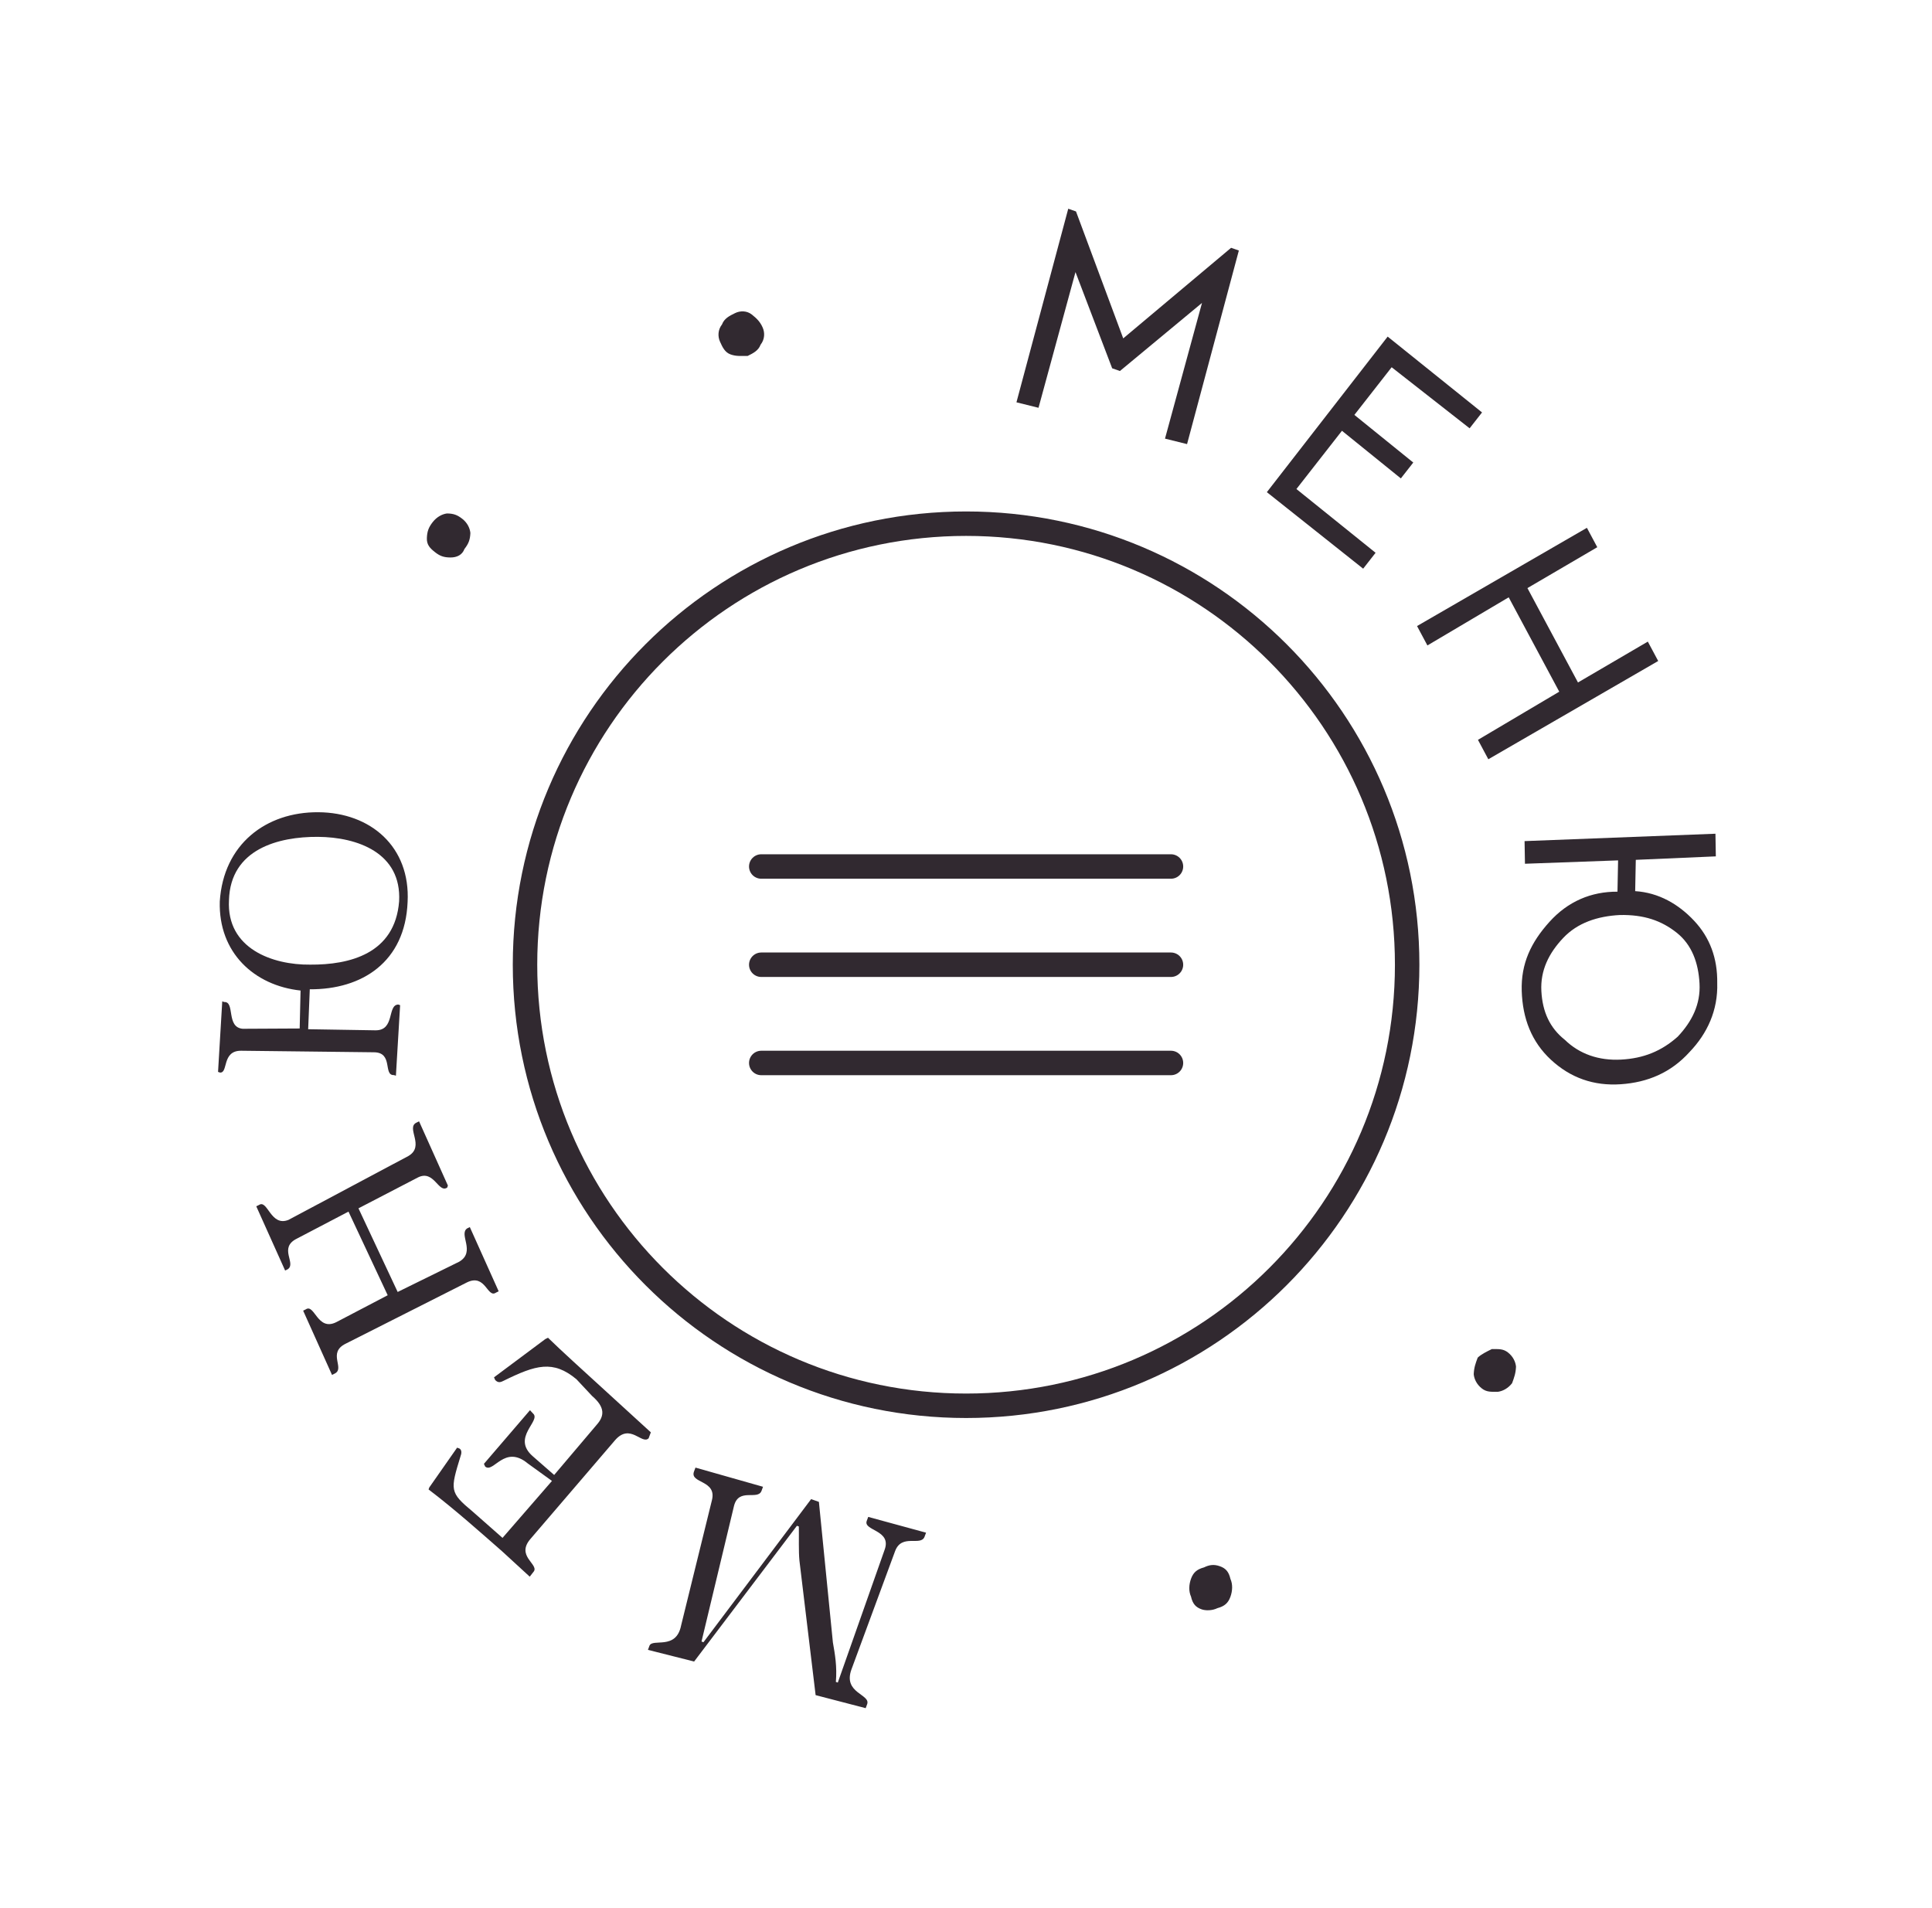
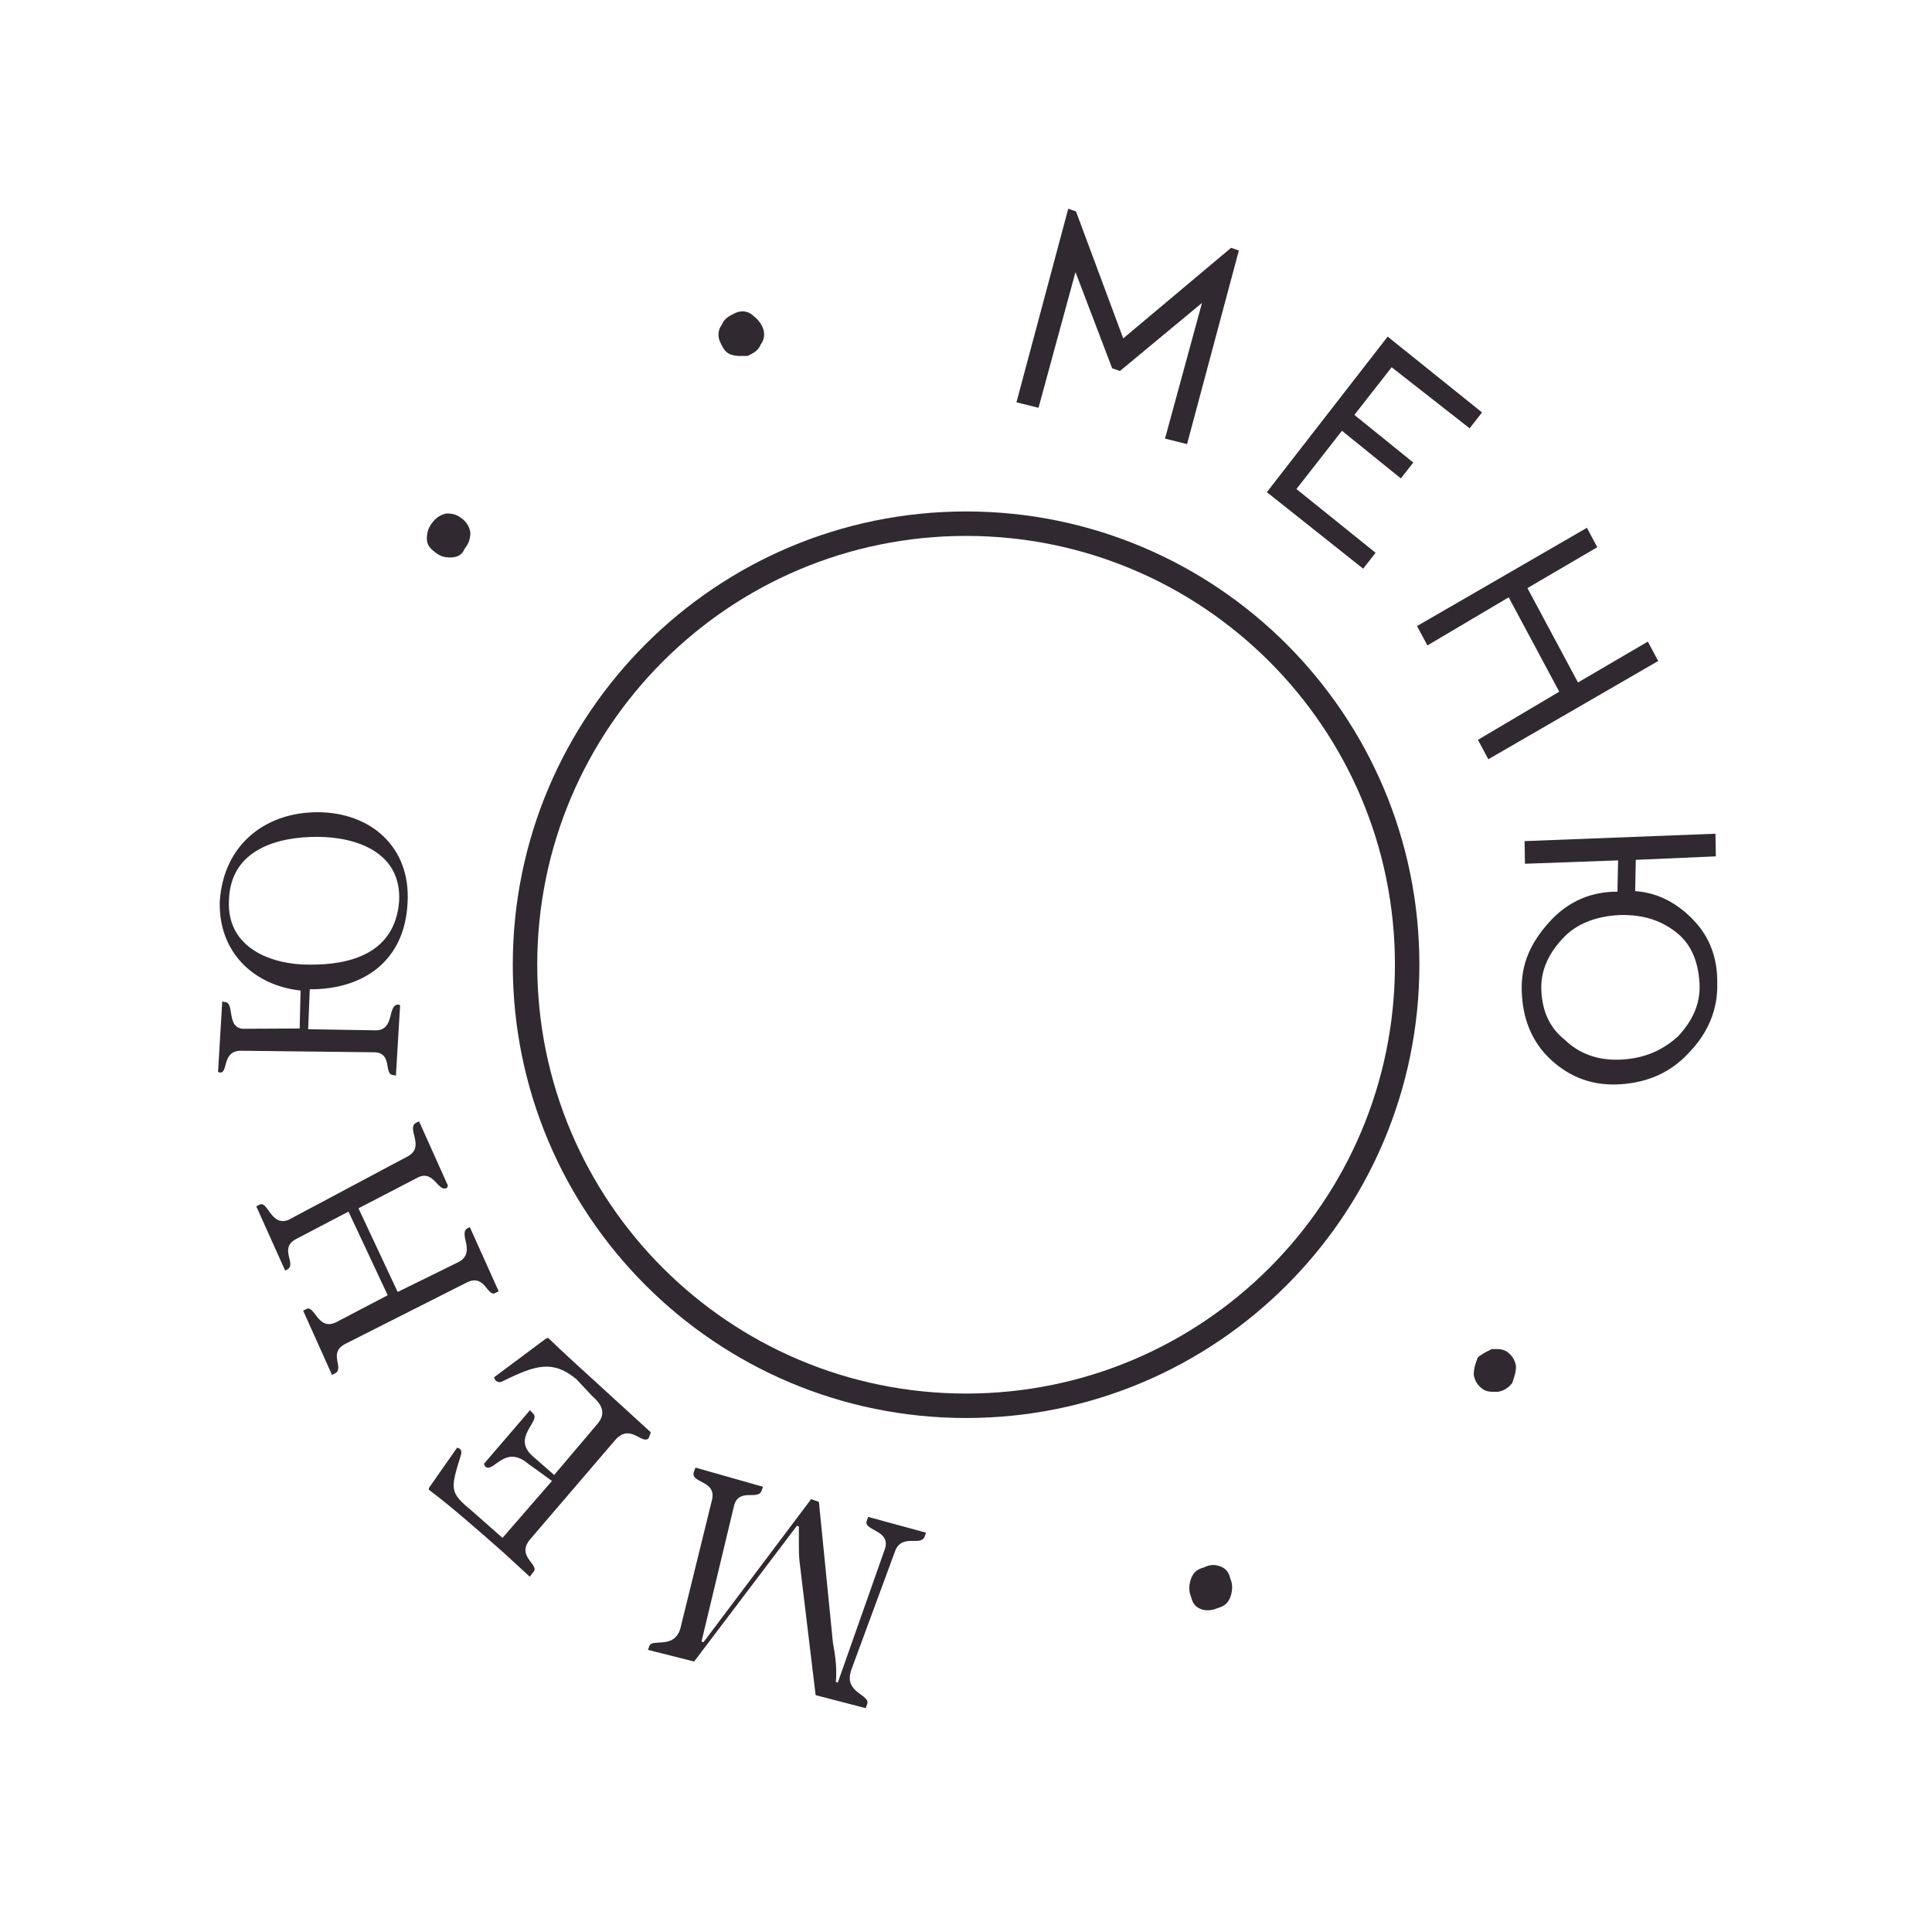
<svg xmlns="http://www.w3.org/2000/svg" width="79" height="78" viewBox="0 0 79 78" fill="none">
  <path d="M39.504 57.484C49.464 57.484 57.539 49.41 57.539 39.449C57.539 29.488 49.464 21.414 39.504 21.414C29.543 21.414 21.468 29.488 21.468 39.449C21.468 49.41 29.543 57.484 39.504 57.484Z" stroke="#312930" stroke-miterlimit="10" />
  <path d="M50.34 10.133L50.657 10.244L48.539 18.16L47.637 17.936L49.15 12.387L45.794 15.171L45.477 15.06L43.977 11.126L42.465 16.675L41.563 16.451L43.681 8.535L43.998 8.646L45.929 13.837L50.34 10.133Z" fill="#312930" />
  <path d="M51.802 20.125L56.742 13.764L60.601 16.865L60.093 17.514L56.905 15.017L55.381 16.966L57.789 18.914L57.281 19.563L54.873 17.615L53.011 19.997L56.248 22.604L55.74 23.254L51.802 20.125Z" fill="#312930" />
  <path d="M57.943 25.6L64.889 21.583L65.313 22.376L62.457 24.048L64.524 27.907L67.38 26.236L67.804 27.029L60.858 31.047L60.434 30.253L63.758 28.284L61.691 24.425L58.367 26.393L57.943 25.6Z" fill="#312930" />
  <path d="M66.273 44.336C65.172 44.411 64.221 44.077 63.421 43.337C62.621 42.596 62.259 41.64 62.224 40.523C62.189 39.405 62.6 38.536 63.357 37.697C64.114 36.857 65.068 36.455 66.139 36.462L66.164 35.182L62.356 35.32L62.34 34.394L70.145 34.092L70.161 35.018L66.888 35.16L66.863 36.44C67.824 36.501 68.635 36.969 69.277 37.655C69.918 38.34 70.232 39.187 70.218 40.195C70.252 41.312 69.812 42.262 69.085 43.02C68.327 43.86 67.374 44.262 66.273 44.336ZM63.99 42.523C64.583 43.099 65.375 43.377 66.287 43.328C67.2 43.28 67.935 42.985 68.602 42.391C69.189 41.768 69.54 41.062 69.494 40.217C69.448 39.372 69.183 38.635 68.561 38.14C67.938 37.646 67.225 37.396 66.234 37.416C65.321 37.465 64.507 37.732 63.919 38.355C63.331 38.977 62.981 39.683 63.027 40.528C63.073 41.373 63.368 42.029 63.99 42.523Z" fill="#312930" />
  <path d="M61 55.166C61.268 55.168 61.457 55.142 61.665 55.307C61.873 55.472 61.971 55.691 61.99 55.882C61.979 56.154 61.919 56.317 61.829 56.562C61.659 56.779 61.44 56.886 61.251 56.912C60.983 56.91 60.794 56.936 60.587 56.771C60.379 56.606 60.28 56.387 60.261 56.196C60.272 55.924 60.332 55.761 60.423 55.516C60.562 55.381 60.781 55.274 61 55.166Z" fill="#312930" />
  <path d="M49.877 64.044C50.115 64.127 50.244 64.264 50.313 64.564C50.411 64.783 50.4 65.055 50.31 65.3C50.22 65.544 50.08 65.679 49.782 65.759C49.563 65.866 49.295 65.864 49.136 65.808C48.898 65.725 48.769 65.588 48.701 65.288C48.602 65.069 48.613 64.797 48.703 64.552C48.794 64.308 48.933 64.173 49.232 64.093C49.45 63.986 49.639 63.96 49.877 64.044Z" fill="#312930" />
  <path d="M26.495 67.465L26.555 67.301C26.676 66.974 27.649 67.5 27.852 66.462L29.108 61.356C29.331 60.51 28.196 60.666 28.377 60.175L28.438 60.012L31.2 60.796L31.14 60.96C30.988 61.369 30.205 60.817 30.013 61.581L28.685 67.124L28.765 67.152L33.167 61.301L33.485 61.413L34.057 67.16C34.144 67.653 34.231 68.146 34.179 68.775L34.258 68.802L36.172 63.373C36.474 62.554 35.291 62.601 35.441 62.192L35.502 62.028L37.867 62.673L37.806 62.837C37.655 63.246 36.872 62.694 36.6 63.43L34.818 68.259C34.456 69.241 35.609 69.276 35.458 69.686L35.398 69.849L33.351 69.316L32.689 63.814C32.651 63.431 32.673 62.884 32.665 62.419L32.586 62.392L28.383 67.942L26.495 67.465Z" fill="#312930" />
  <path d="M23.57 56.398C22.612 55.602 21.907 55.815 20.596 56.46C20.487 56.514 20.378 56.568 20.249 56.431L20.2 56.321L22.298 54.756L22.408 54.702C23 55.278 23.671 55.882 25.142 57.226L26.613 58.57L26.522 58.814C26.244 59.085 25.772 58.183 25.154 58.887L21.698 62.92C21.08 63.624 22.03 63.957 21.83 64.255L21.661 64.472L20.526 63.43C19.647 62.662 18.64 61.756 17.524 60.905L17.554 60.823L18.691 59.197L18.77 59.225C18.849 59.253 18.899 59.362 18.838 59.525C18.406 60.938 18.376 61.02 19.334 61.816L20.548 62.886L22.57 60.557L21.582 59.843C20.624 59.047 20.173 60.269 19.837 59.967L19.788 59.858L21.671 57.665L21.799 57.802C22.135 58.104 20.903 58.776 21.782 59.545L22.66 60.313L24.404 58.255C24.713 57.904 24.754 57.55 24.211 57.083L23.57 56.398Z" fill="#312930" />
  <path d="M16.702 47.269C17.389 46.864 16.588 46.123 17.026 45.907L17.136 45.853L18.315 48.48L18.285 48.562C17.927 48.805 17.752 47.822 17.096 48.144L14.658 49.41L16.261 52.83L18.778 51.592C19.465 51.188 18.743 50.474 19.102 50.231L19.211 50.177L20.391 52.803L20.281 52.857C19.923 53.1 19.858 52.063 19.092 52.44L14.137 54.944C13.371 55.32 14.123 55.953 13.685 56.168L13.576 56.222L12.396 53.595L12.505 53.541C12.864 53.298 12.978 54.445 13.744 54.068L15.853 52.964L14.25 49.544L12.141 50.648C11.375 51.025 12.127 51.657 11.768 51.9L11.659 51.954L10.479 49.327L10.588 49.274C10.947 49.031 11.061 50.177 11.797 49.882L16.702 47.269Z" fill="#312930" />
  <path d="M13.016 33.213C15.157 33.227 16.786 34.627 16.667 36.885C16.567 39.335 14.808 40.467 12.667 40.453L12.601 42.086L15.355 42.131C16.158 42.137 15.826 41.1 16.282 41.076L16.361 41.103L16.189 43.988L16.11 43.961C15.654 43.985 16.095 43.035 15.292 43.029L9.862 42.966C9.059 42.96 9.342 43.888 8.996 43.858L8.916 43.831L9.088 40.946L9.167 40.974C9.623 40.949 9.232 42.009 9.925 42.068L12.254 42.056L12.29 40.504C10.399 40.301 8.928 38.957 8.987 36.861C9.136 34.521 10.876 33.198 13.016 33.213ZM12.682 39.445C14.287 39.456 16.152 39.006 16.32 36.856C16.428 34.869 14.607 34.231 13.002 34.22C11.396 34.209 9.422 34.713 9.363 36.809C9.256 38.796 11.155 39.462 12.682 39.445Z" fill="#312930" />
  <path d="M18.416 22.796C18.147 22.794 17.989 22.739 17.781 22.574C17.573 22.409 17.444 22.271 17.455 21.999C17.466 21.726 17.526 21.563 17.696 21.346C17.866 21.13 18.085 21.022 18.274 20.996C18.542 20.998 18.7 21.054 18.908 21.219C19.116 21.384 19.215 21.603 19.234 21.794C19.223 22.066 19.163 22.229 18.993 22.446C18.903 22.691 18.684 22.798 18.416 22.796Z" fill="#312930" />
  <path d="M29.877 14.494C29.639 14.411 29.541 14.192 29.442 13.973C29.343 13.754 29.354 13.482 29.524 13.265C29.614 13.021 29.833 12.913 30.052 12.806C30.271 12.698 30.54 12.7 30.748 12.866C30.956 13.031 31.085 13.168 31.183 13.387C31.282 13.605 31.271 13.878 31.101 14.095C31.011 14.339 30.792 14.447 30.573 14.554C30.305 14.552 30.116 14.578 29.877 14.494Z" fill="#312930" />
-   <path d="M31.128 35.432H47.881" stroke="#312930" stroke-miterlimit="10" stroke-linecap="round" stroke-linejoin="round" />
-   <path d="M31.128 39.449H47.881" stroke="#312930" stroke-miterlimit="10" stroke-linecap="round" stroke-linejoin="round" />
-   <path d="M31.128 43.466H47.881" stroke="#312930" stroke-miterlimit="10" stroke-linecap="round" stroke-linejoin="round" />
</svg>
